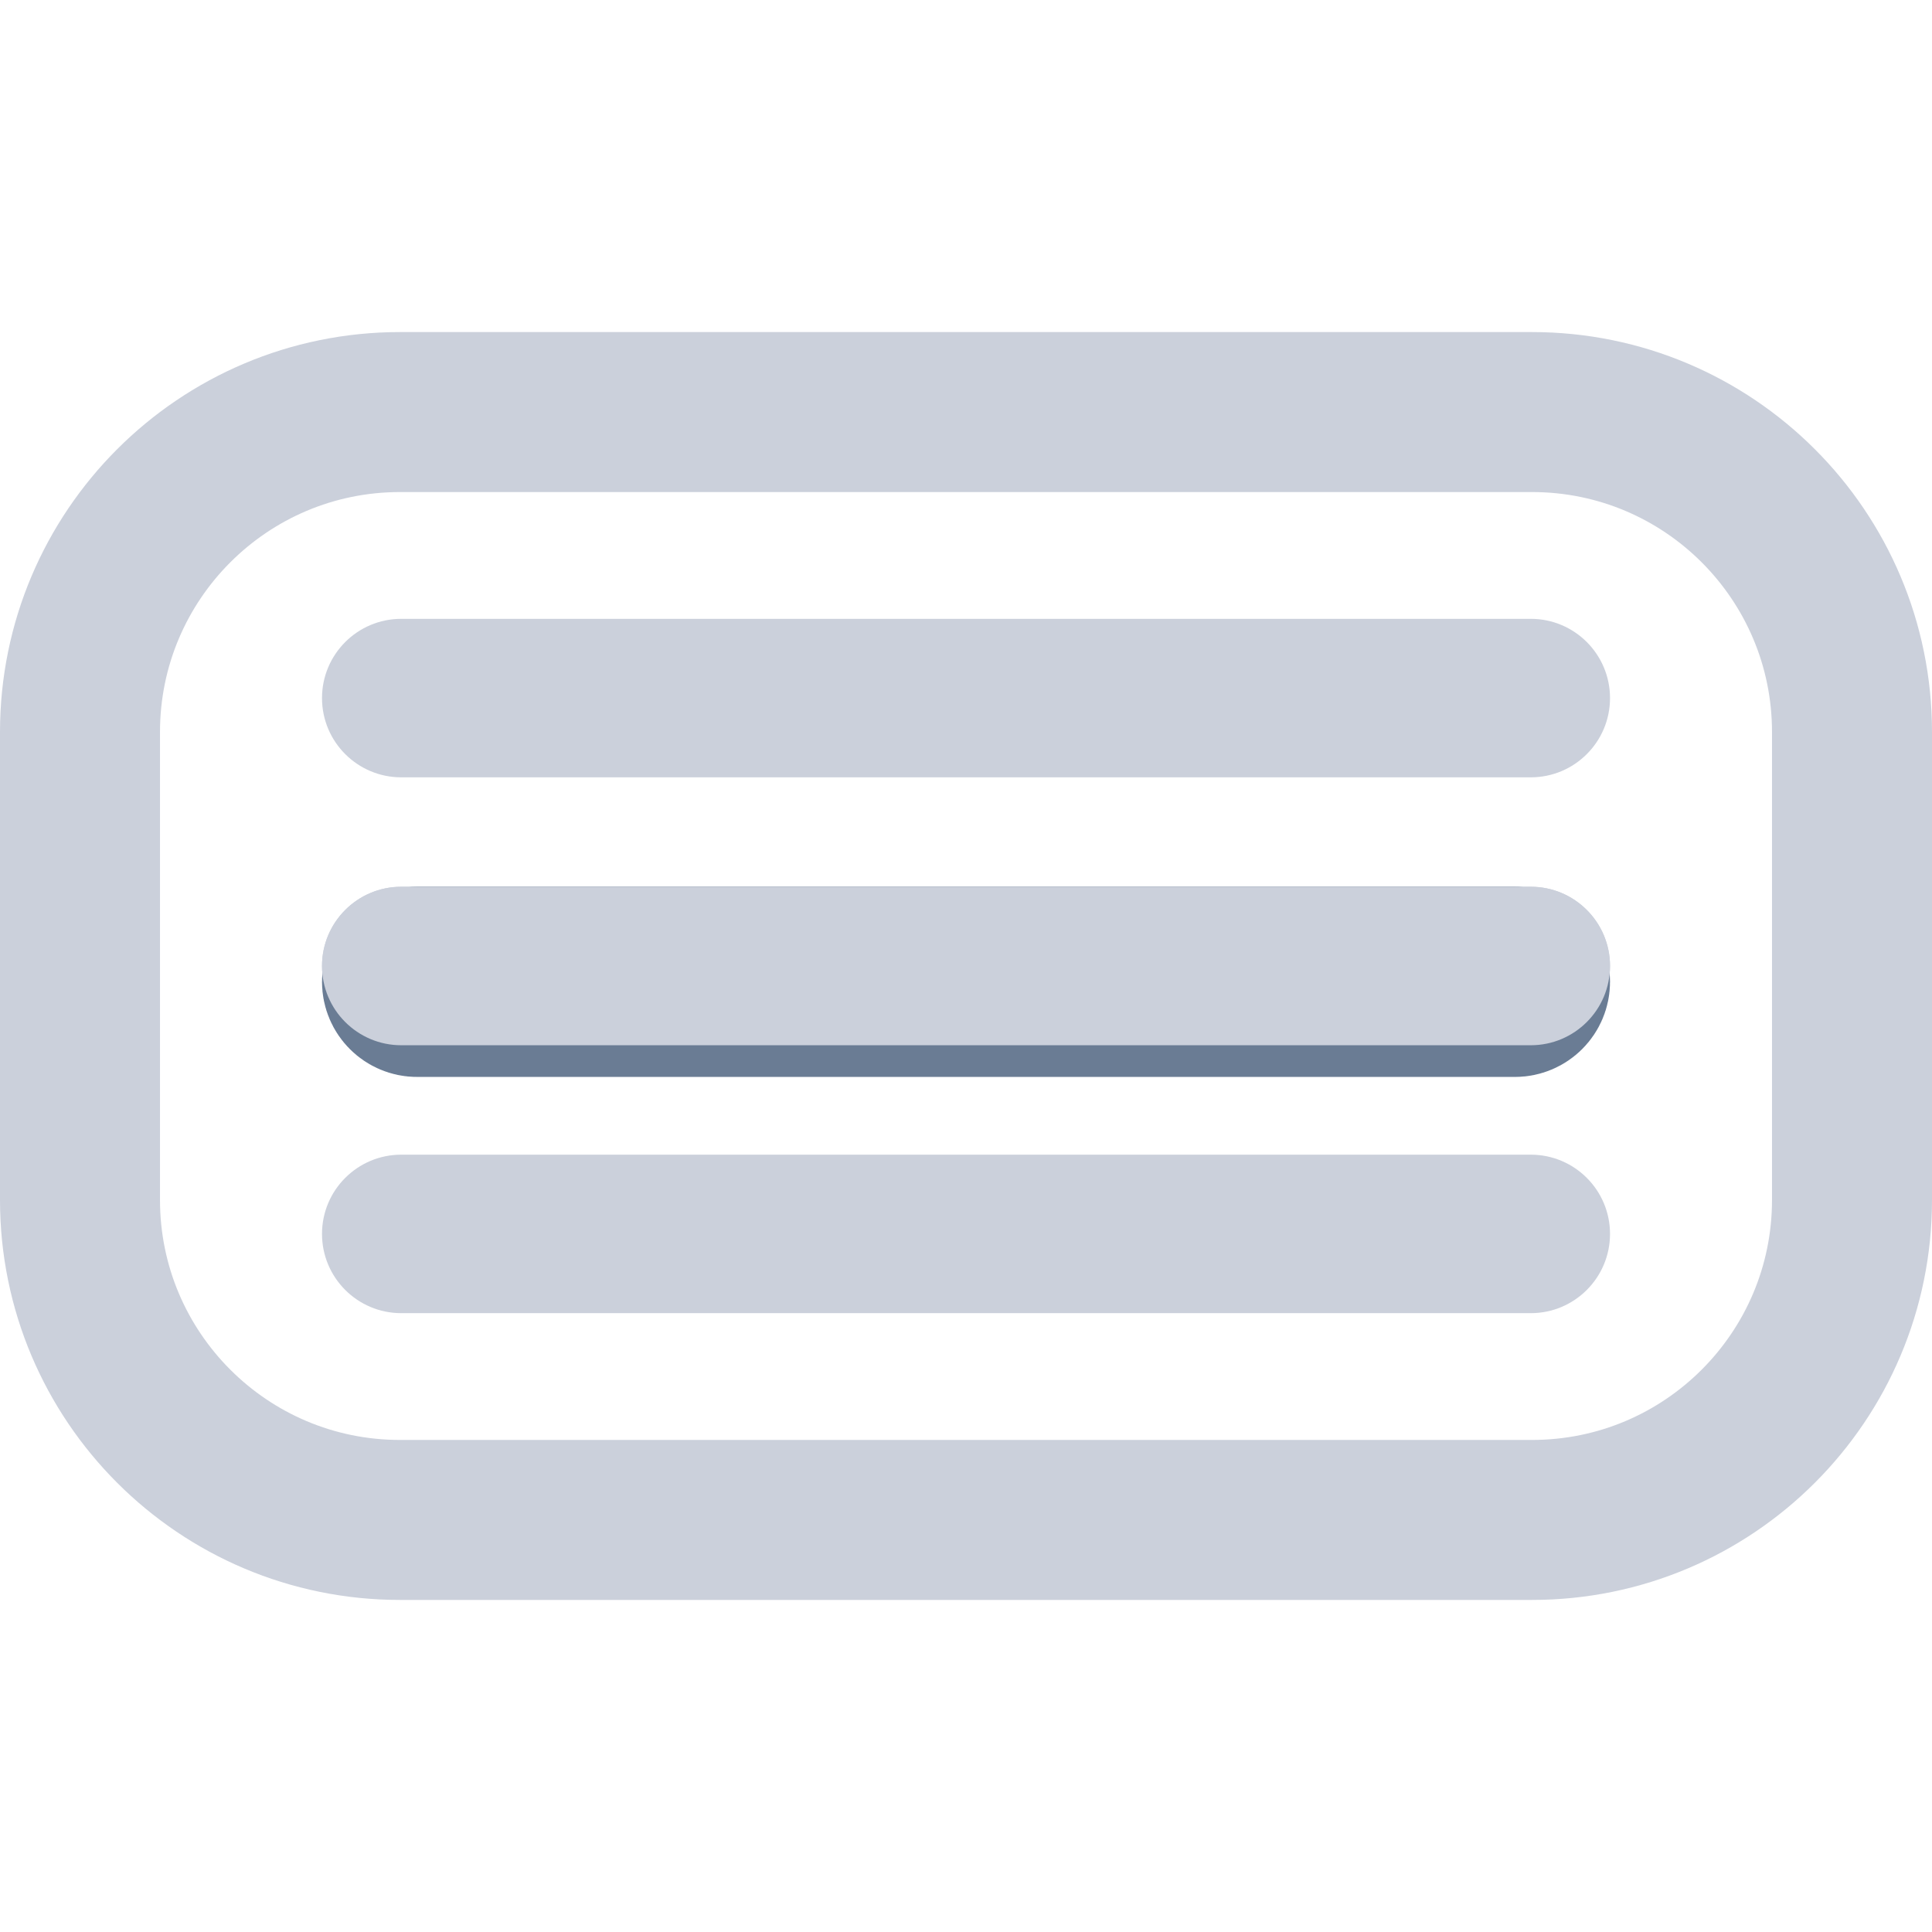
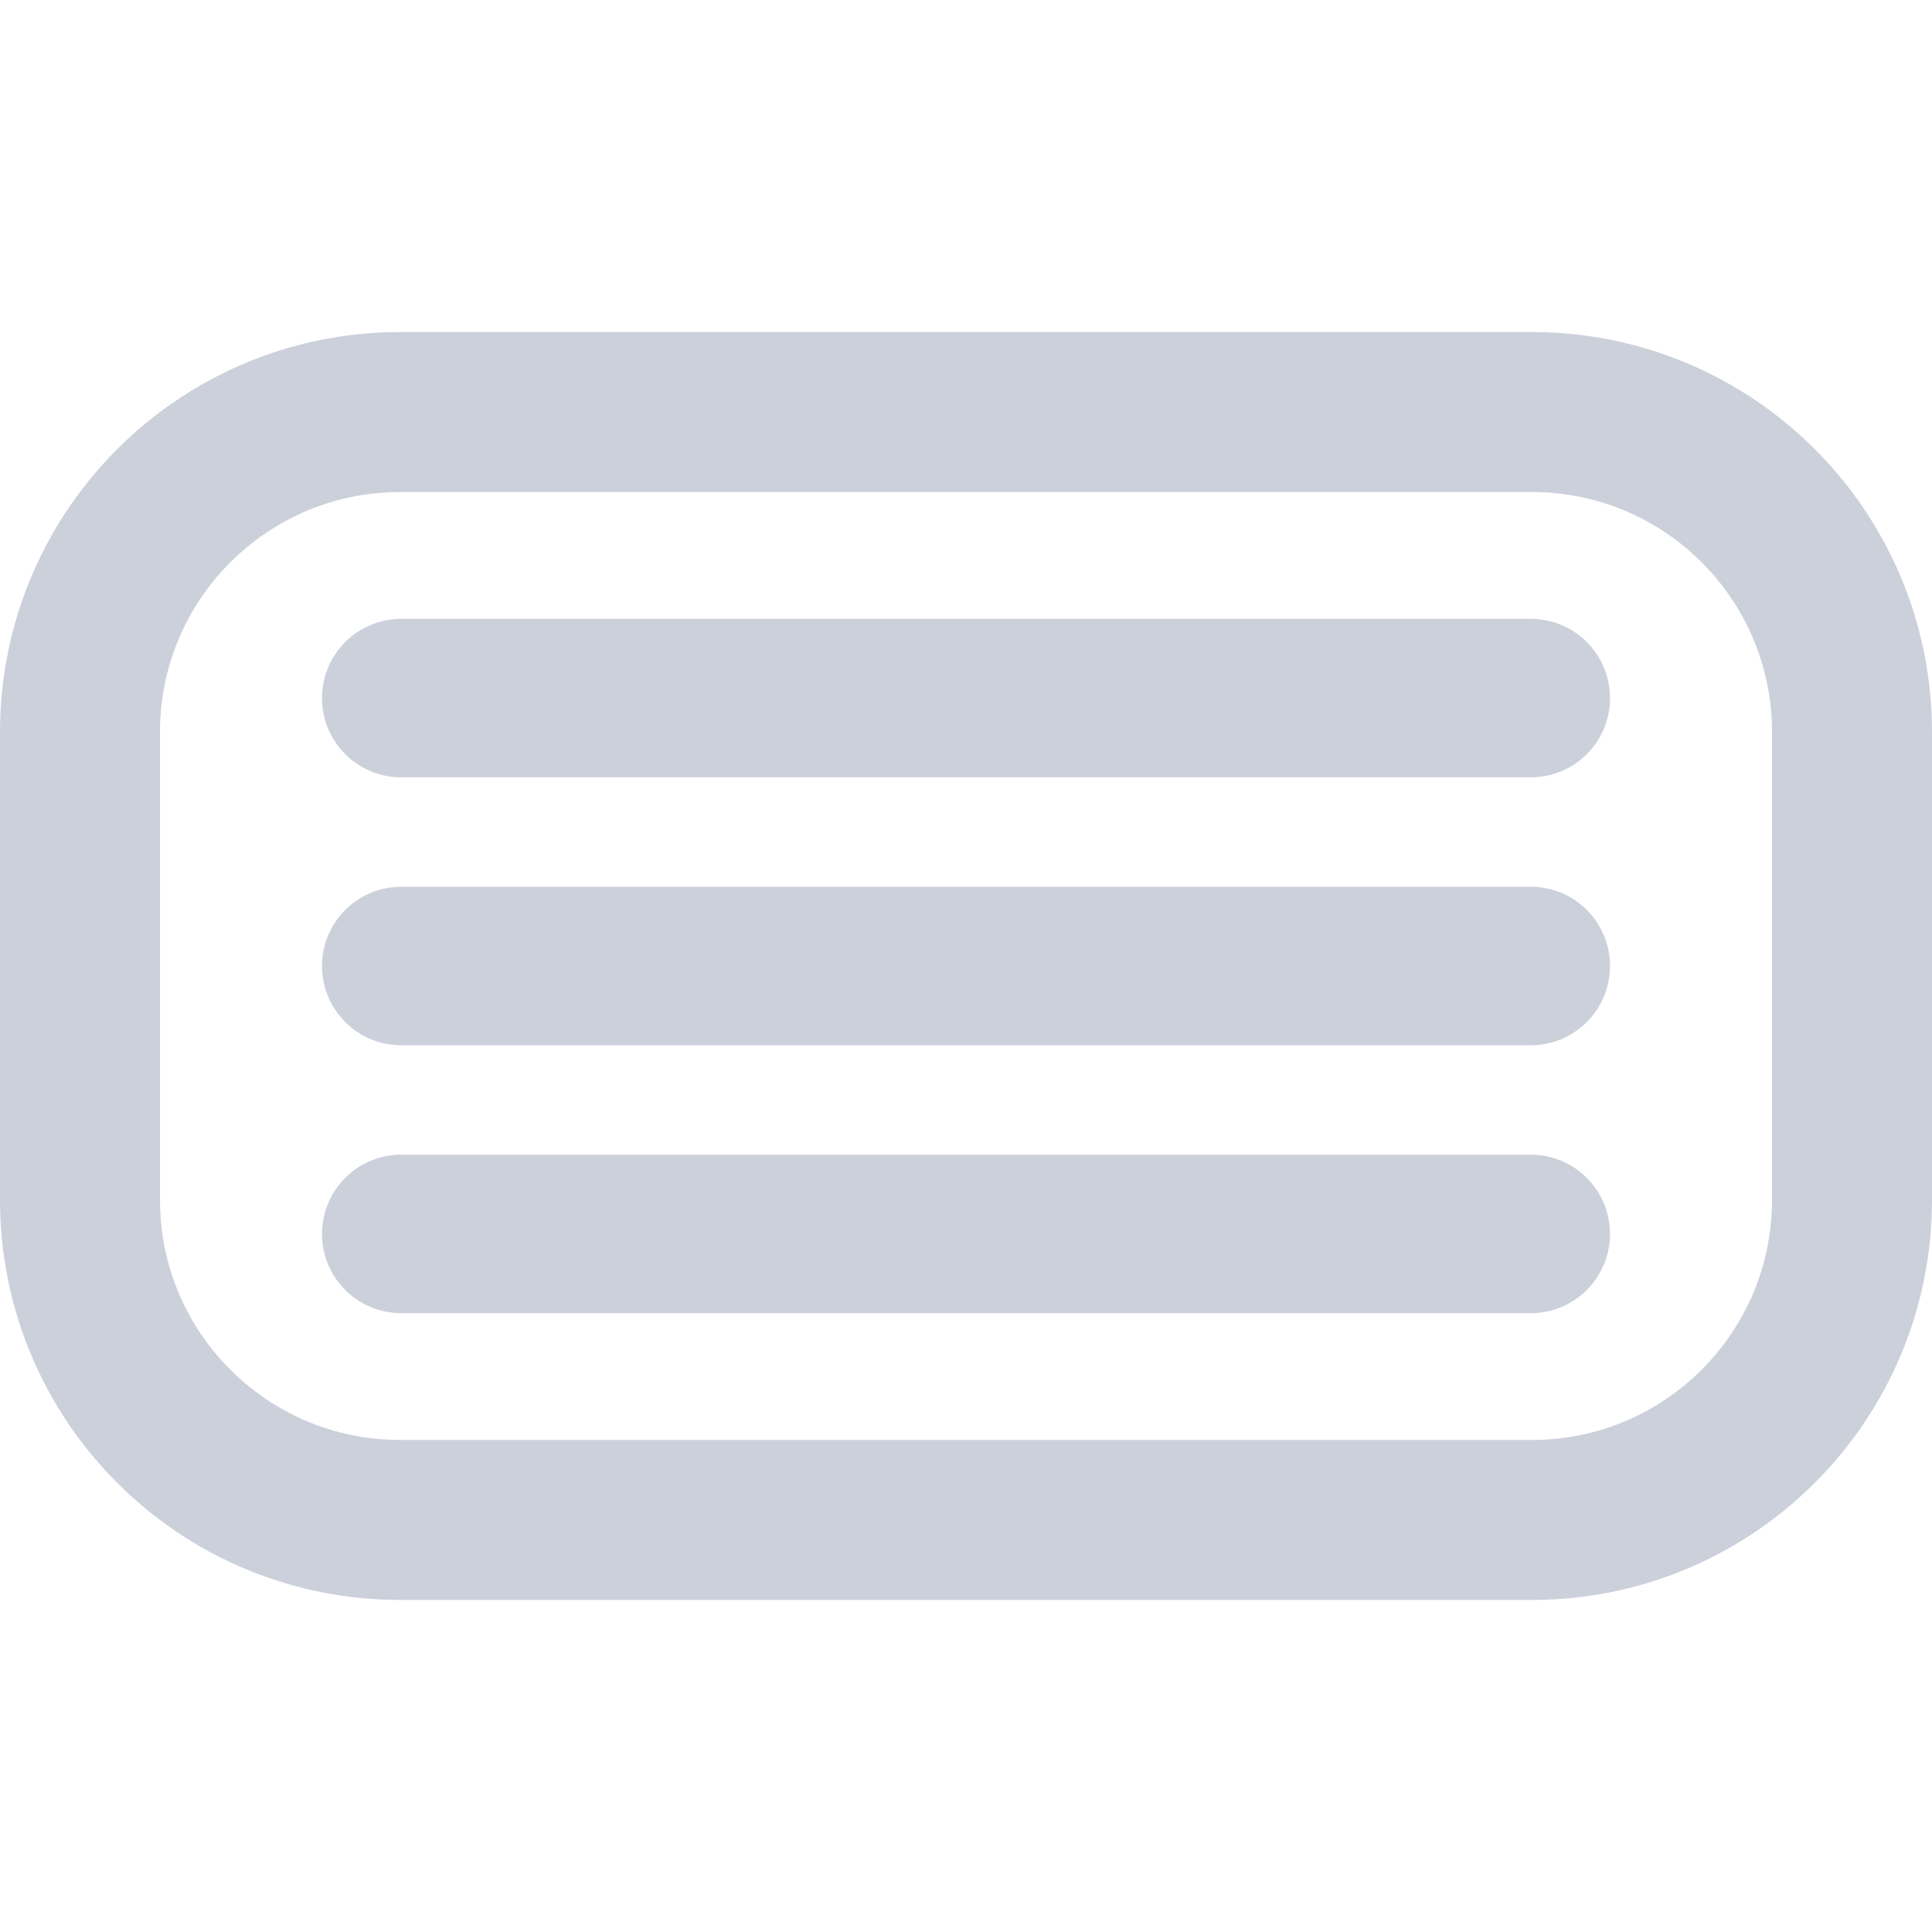
- <svg xmlns="http://www.w3.org/2000/svg" xmlns:xlink="http://www.w3.org/1999/xlink" width="64" height="64" viewBox="0 0 64 64">
-   <defs>
-     <rect id="a" width="42.667" height="5.25" x="10.667" y="29.375" rx="2.625" />
-   </defs>
+ <svg xmlns="http://www.w3.org/2000/svg" width="64" height="64" viewBox="0 0 64 64">
  <g fill="none" fill-rule="evenodd">
-     <use fill="#CBD0DB" xlink:href="#a" />
-     <rect width="37.367" height="1" x="13.317" y="32.025" stroke="#6A7C94" stroke-width="5.3" rx=".5" />
    <rect width="42.667" height="5.25" x="10.667" y="20.5" fill="#CBD0DB" rx="2.625" />
-     <rect width="42.667" height="5.25" x="10.667" y="29.375" fill="#CBD0DB" rx="2.625" />
    <rect width="58.7" height="36.7" x="2.65" y="13.65" stroke="#CBD0DB" stroke-width="5.3" rx="10.6" />
    <rect width="42.667" height="5.25" x="10.667" y="38.25" fill="#CBD0DB" rx="2.625" />
+     <rect width="42.667" height="5.25" x="10.667" y="29.375" fill="#CBD0DB" rx="2.625" />
  </g>
</svg>
